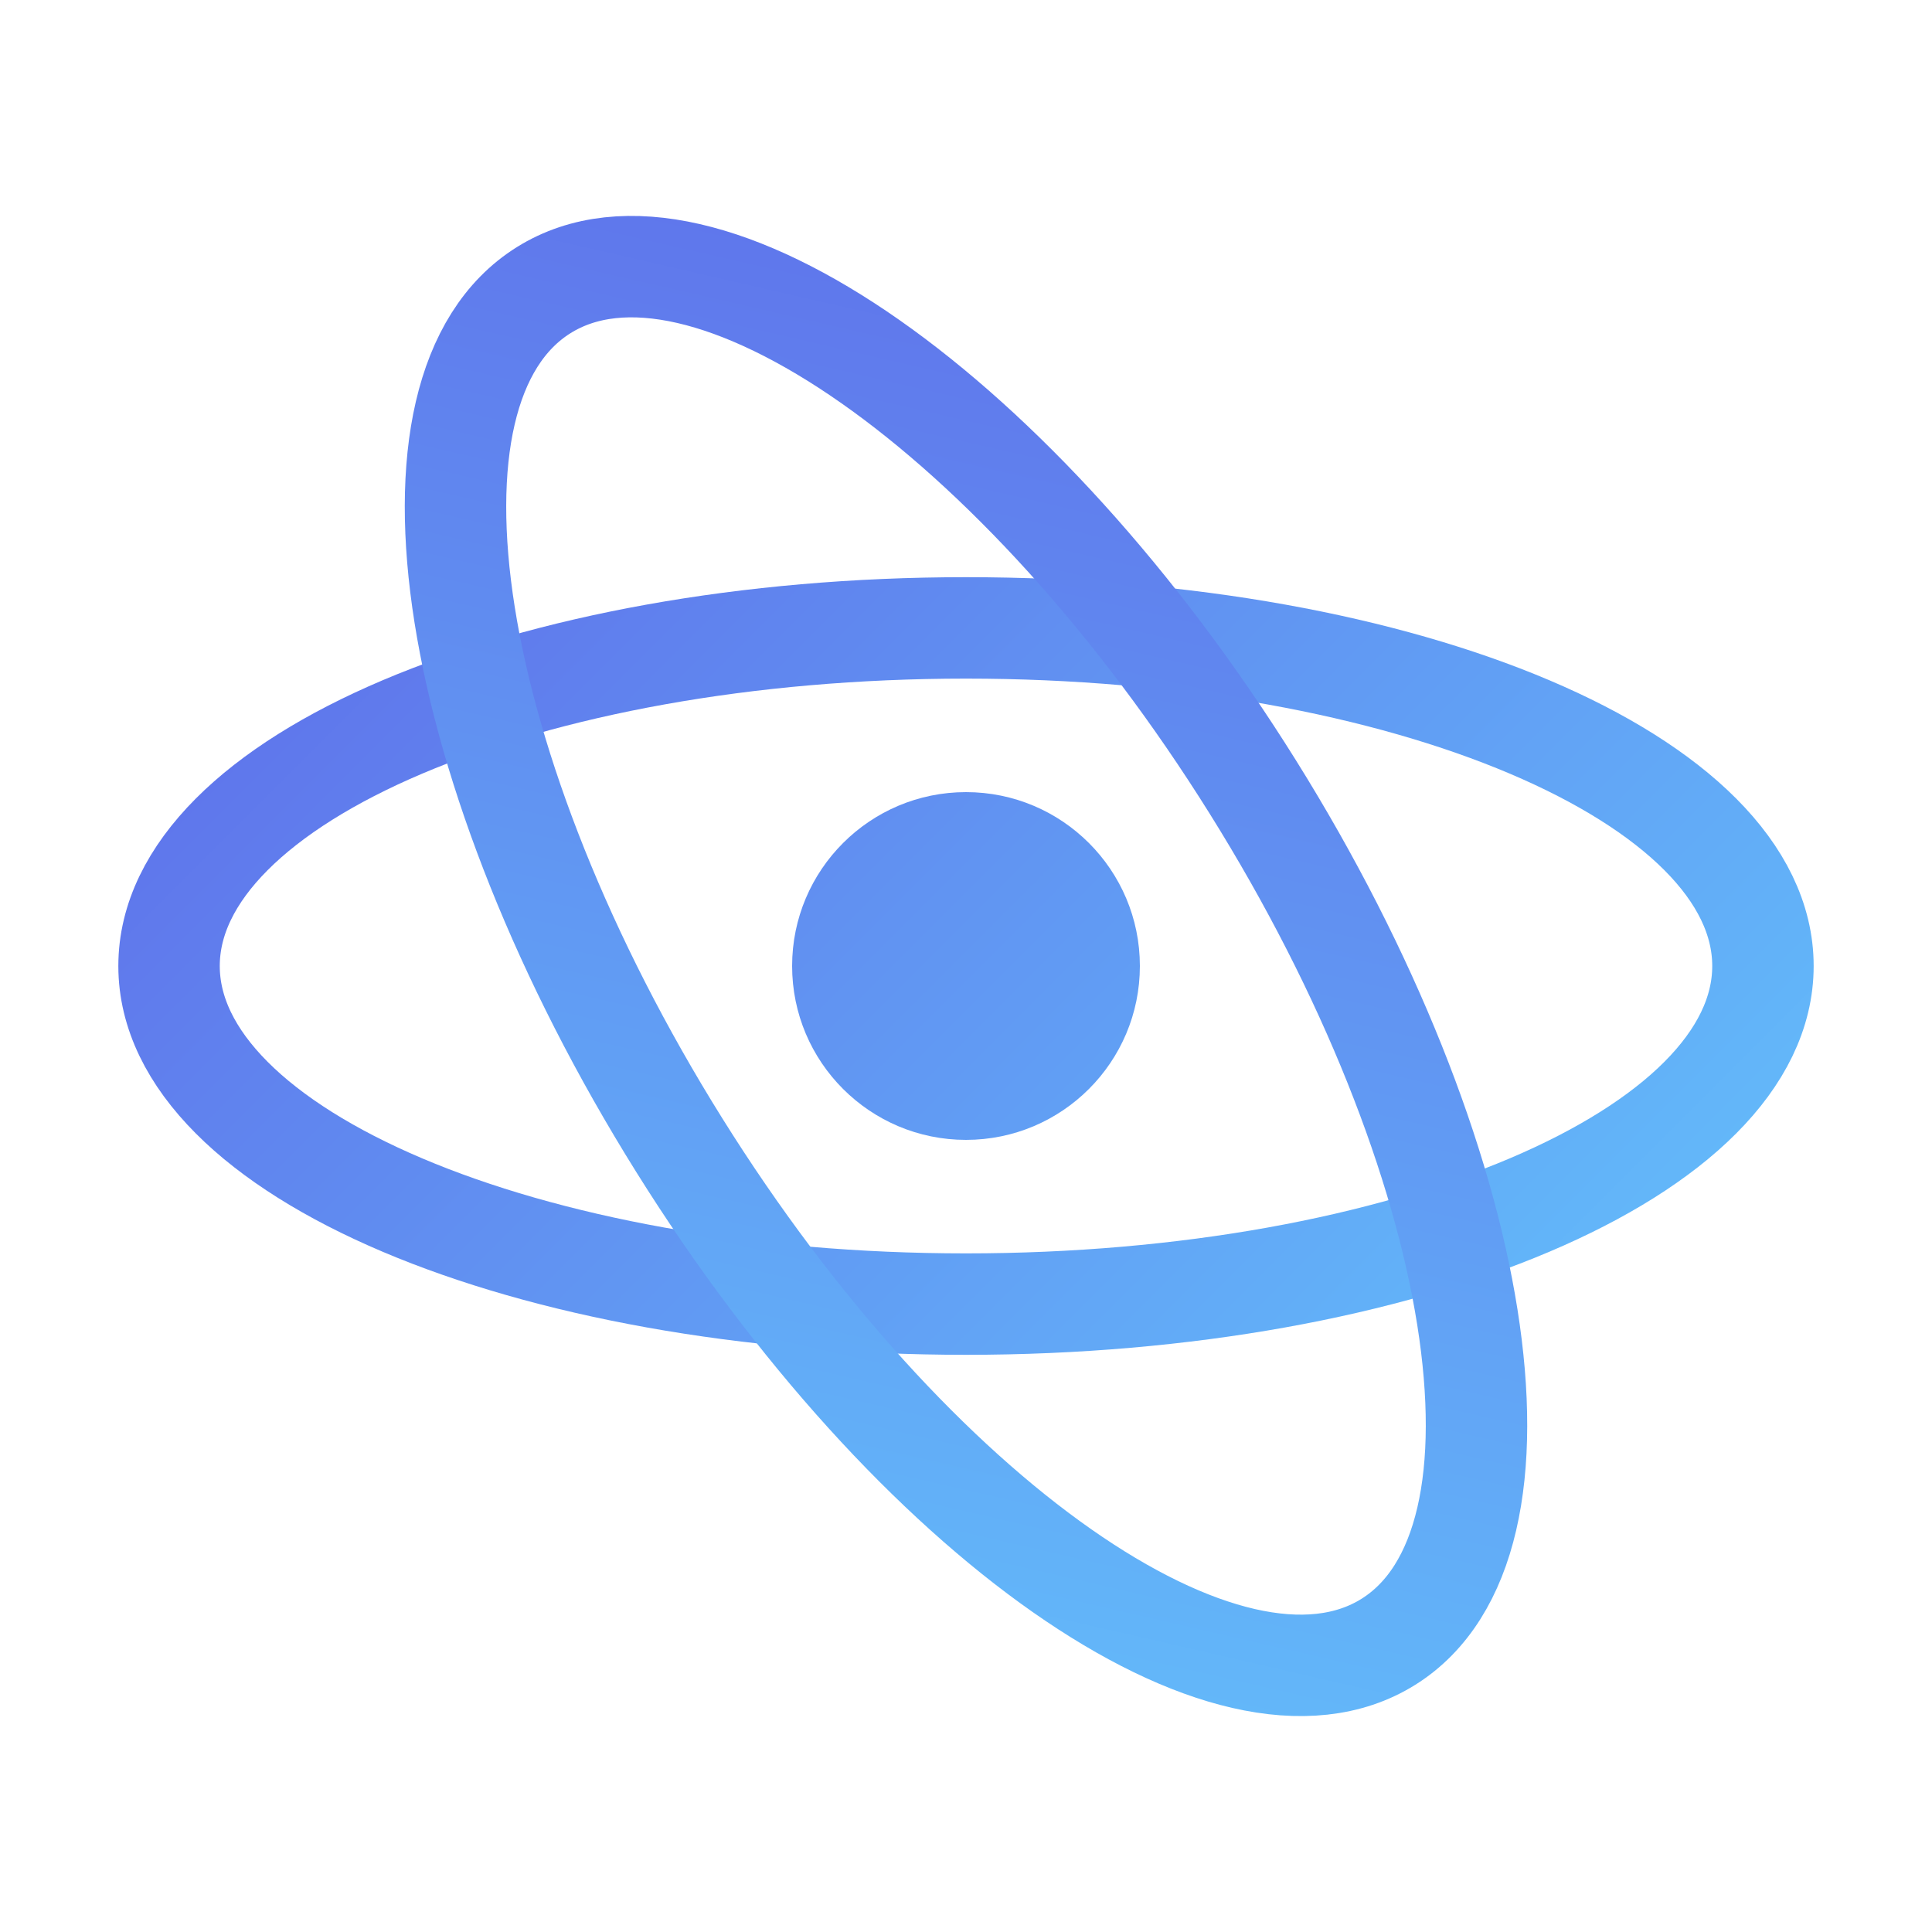
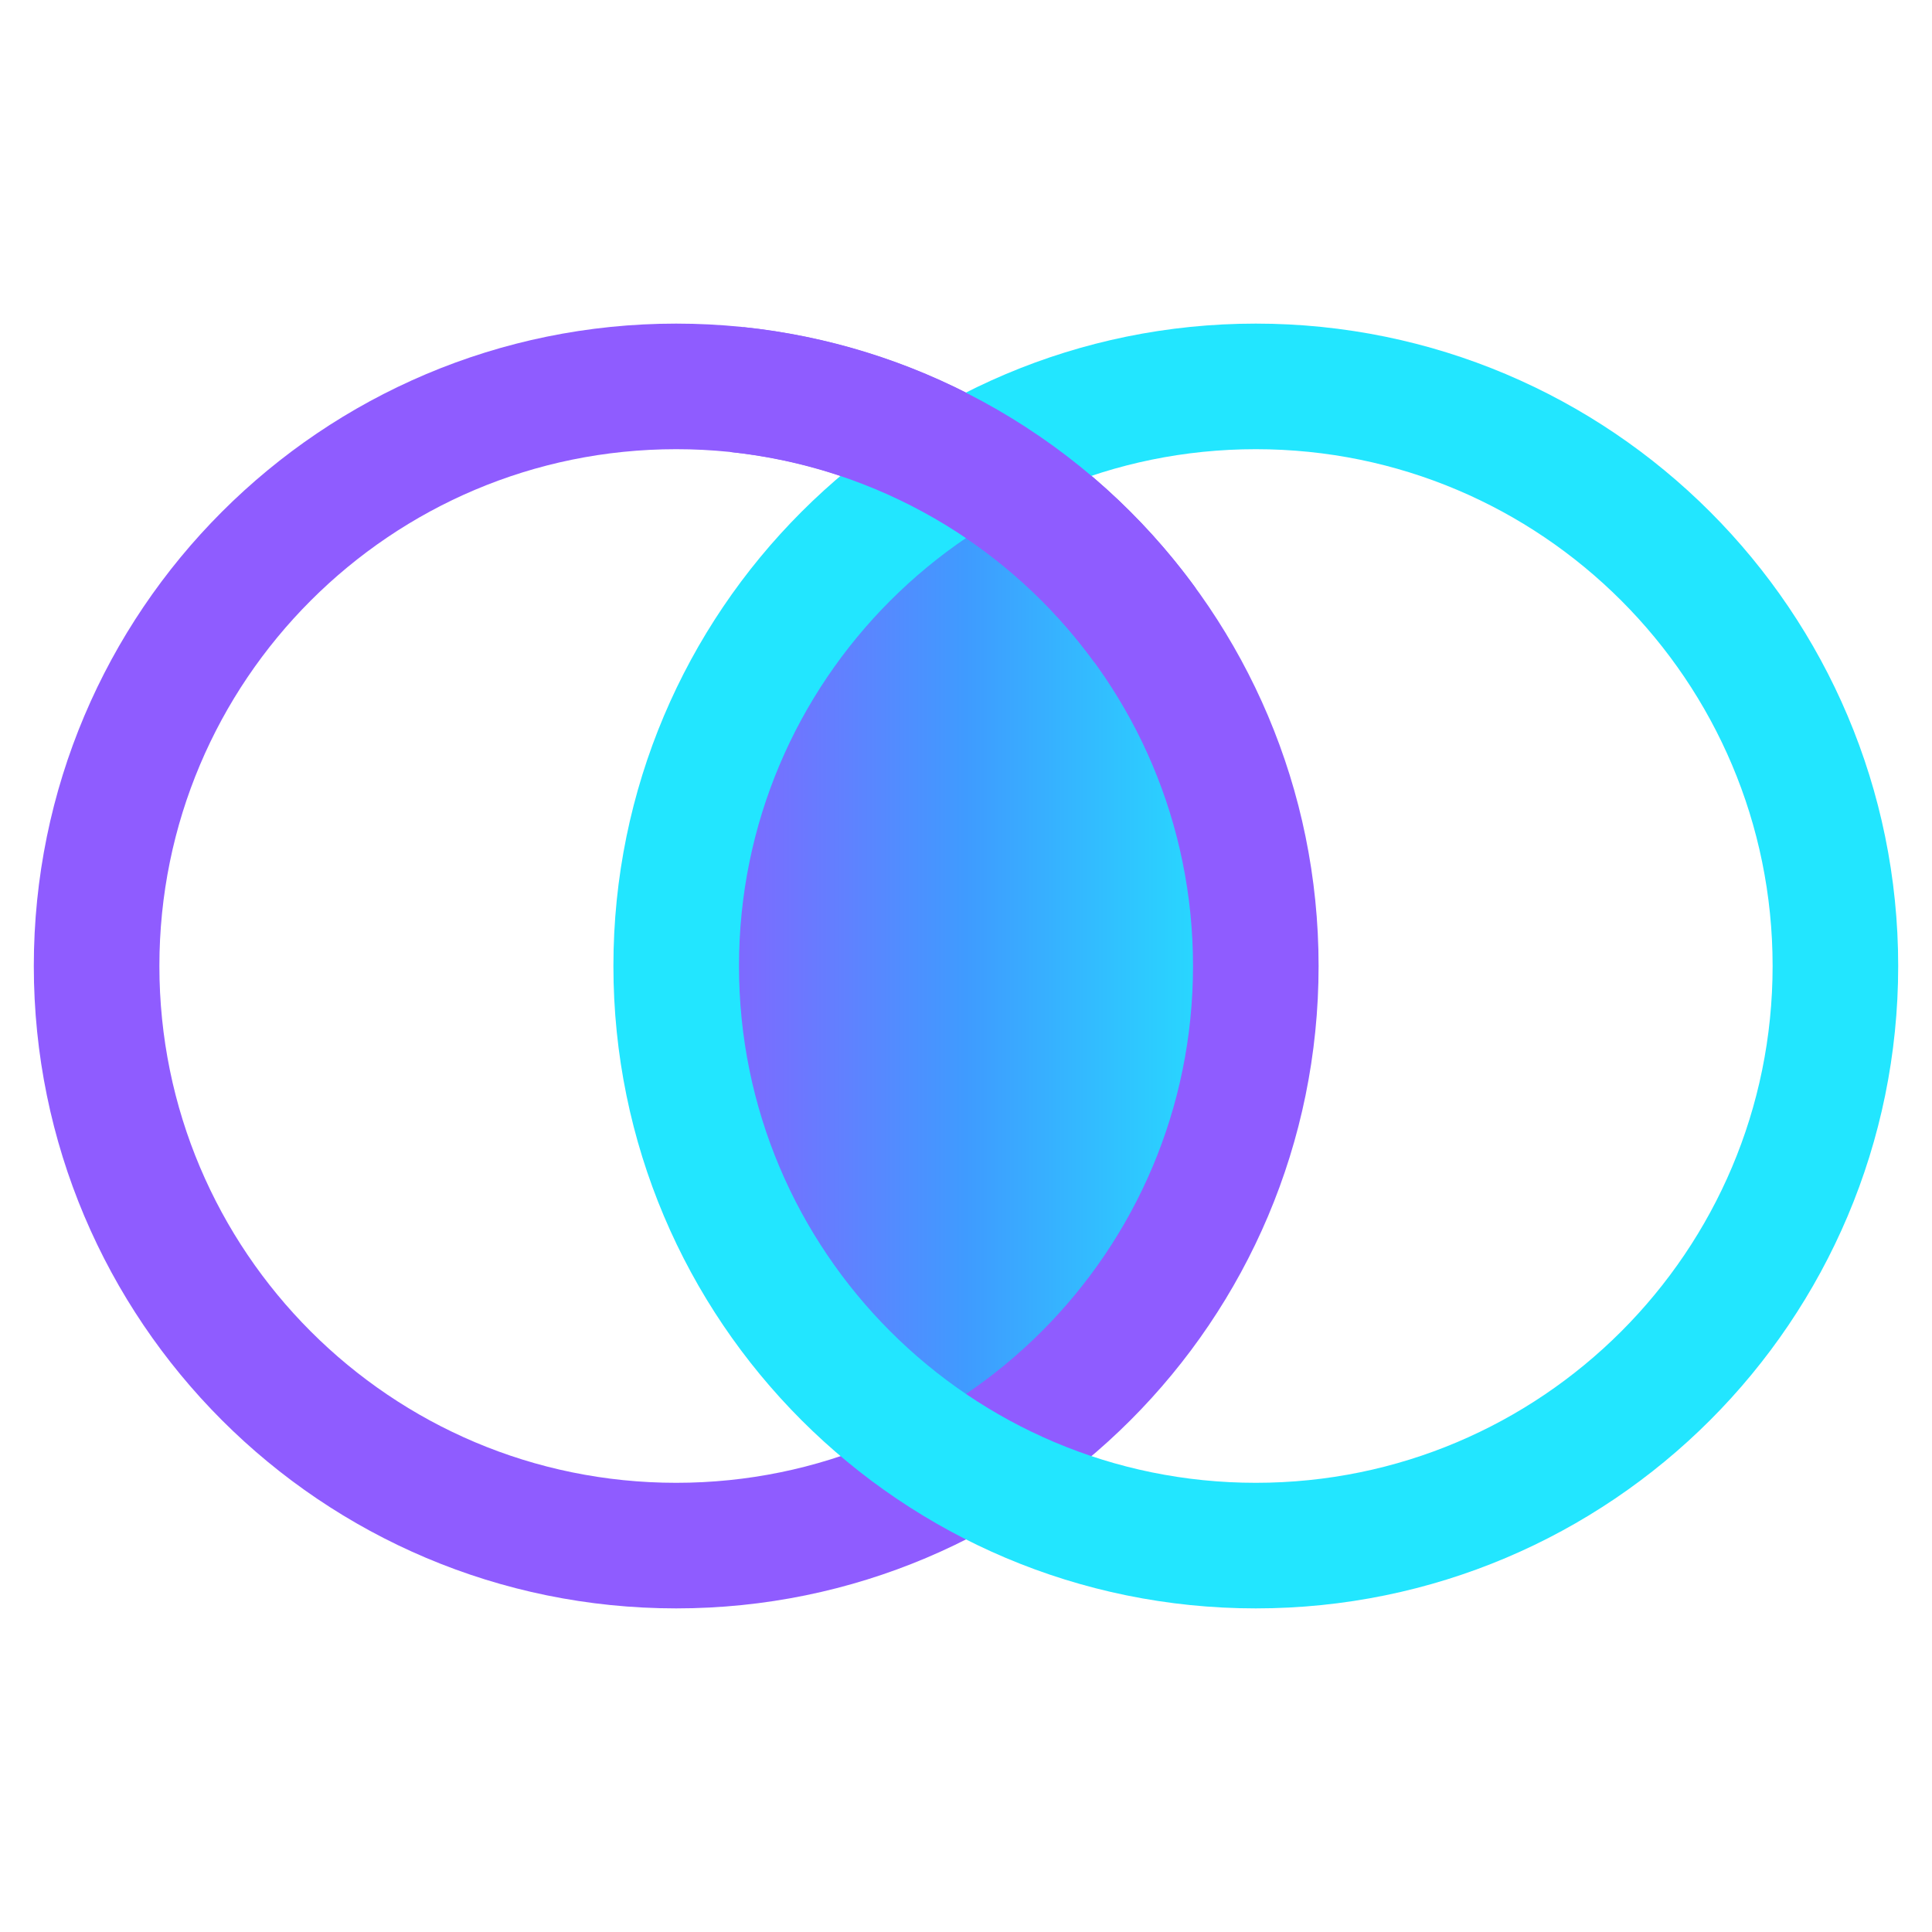
- <svg xmlns="http://www.w3.org/2000/svg" viewBox="0 0 40 40" fill="none">
+ <svg xmlns="http://www.w3.org/2000/svg" viewBox="0 0 40 40" width="40" height="40">
  <defs>
-     <linearGradient id="qdcMarkGrad" x1="2" y1="2" x2="38" y2="38" gradientUnits="userSpaceOnUse">
-       <stop stop-color="#5e5ce6" />
-       <stop offset="1" stop-color="#64d2ff" />
+     <linearGradient id="qdcMarkGrad" x1="14.0" y1="0" x2="26.0" y2="0" gradientUnits="userSpaceOnUse">
+       <stop stop-color="#8f5cff" />
+       <stop offset="0.5" stop-color="#3f9bff" />
+       <stop offset="1" stop-color="#22e6ff" />
    </linearGradient>
  </defs>
-   <ellipse cx="20" cy="20" rx="16.5" ry="7" stroke="url(#qdcMarkGrad)" stroke-width="2.1" />
-   <ellipse cx="20" cy="20" rx="16.5" ry="7" stroke="url(#qdcMarkGrad)" stroke-width="2.1" transform="rotate(58 20 20)" />
-   <circle cx="20" cy="20" r="3.6" fill="url(#qdcMarkGrad)" />
+   <g>
+     <path d="M20,9.61 A12,12 0 0 1 20,30.39 A12,12 0 0 1 20,9.61Z" fill="url(#qdcMarkGrad)" />
+     <circle cx="14.0" cy="20.0" r="12" fill="none" stroke="#8f5cff" stroke-width="2.6" />
+     <circle cx="26.0" cy="20.0" r="12" fill="none" stroke="#22e6ff" stroke-width="2.6" />
+     <path d="M15.254,8.066 A12,12 0 0 1 23.708,12.947" fill="none" stroke="#8f5cff" stroke-width="2.6" />
+   </g>
</svg>
